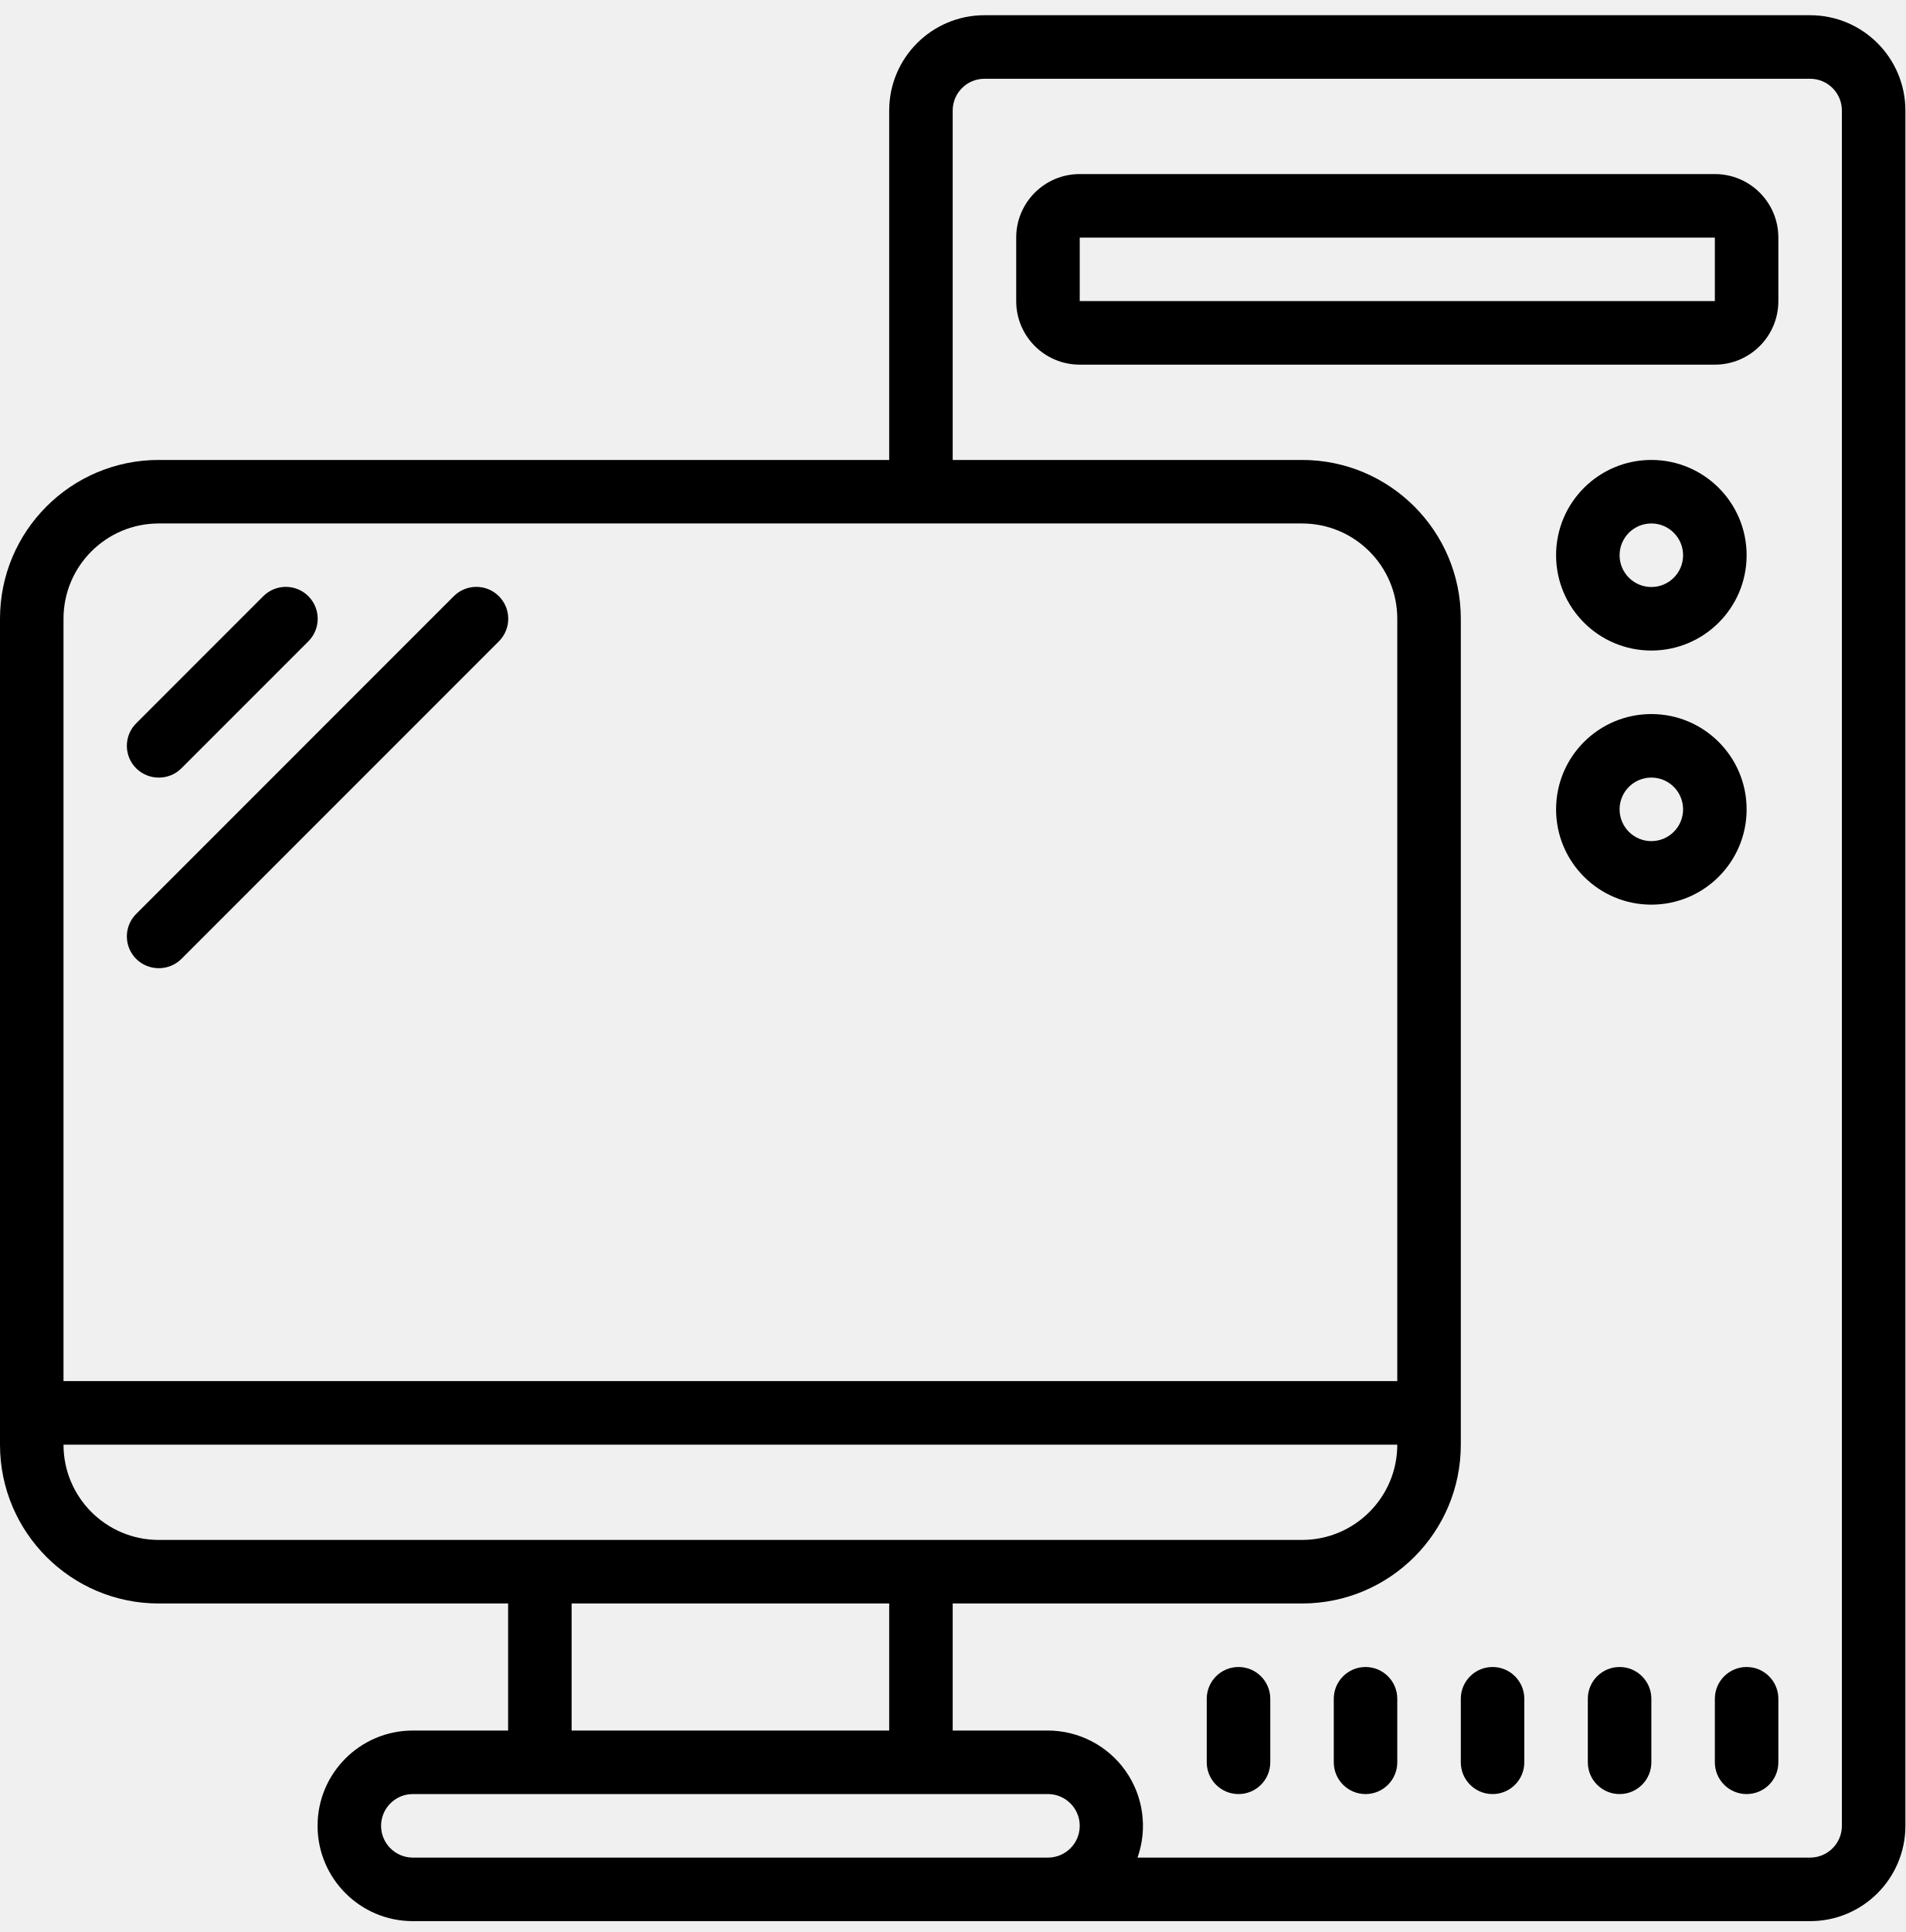
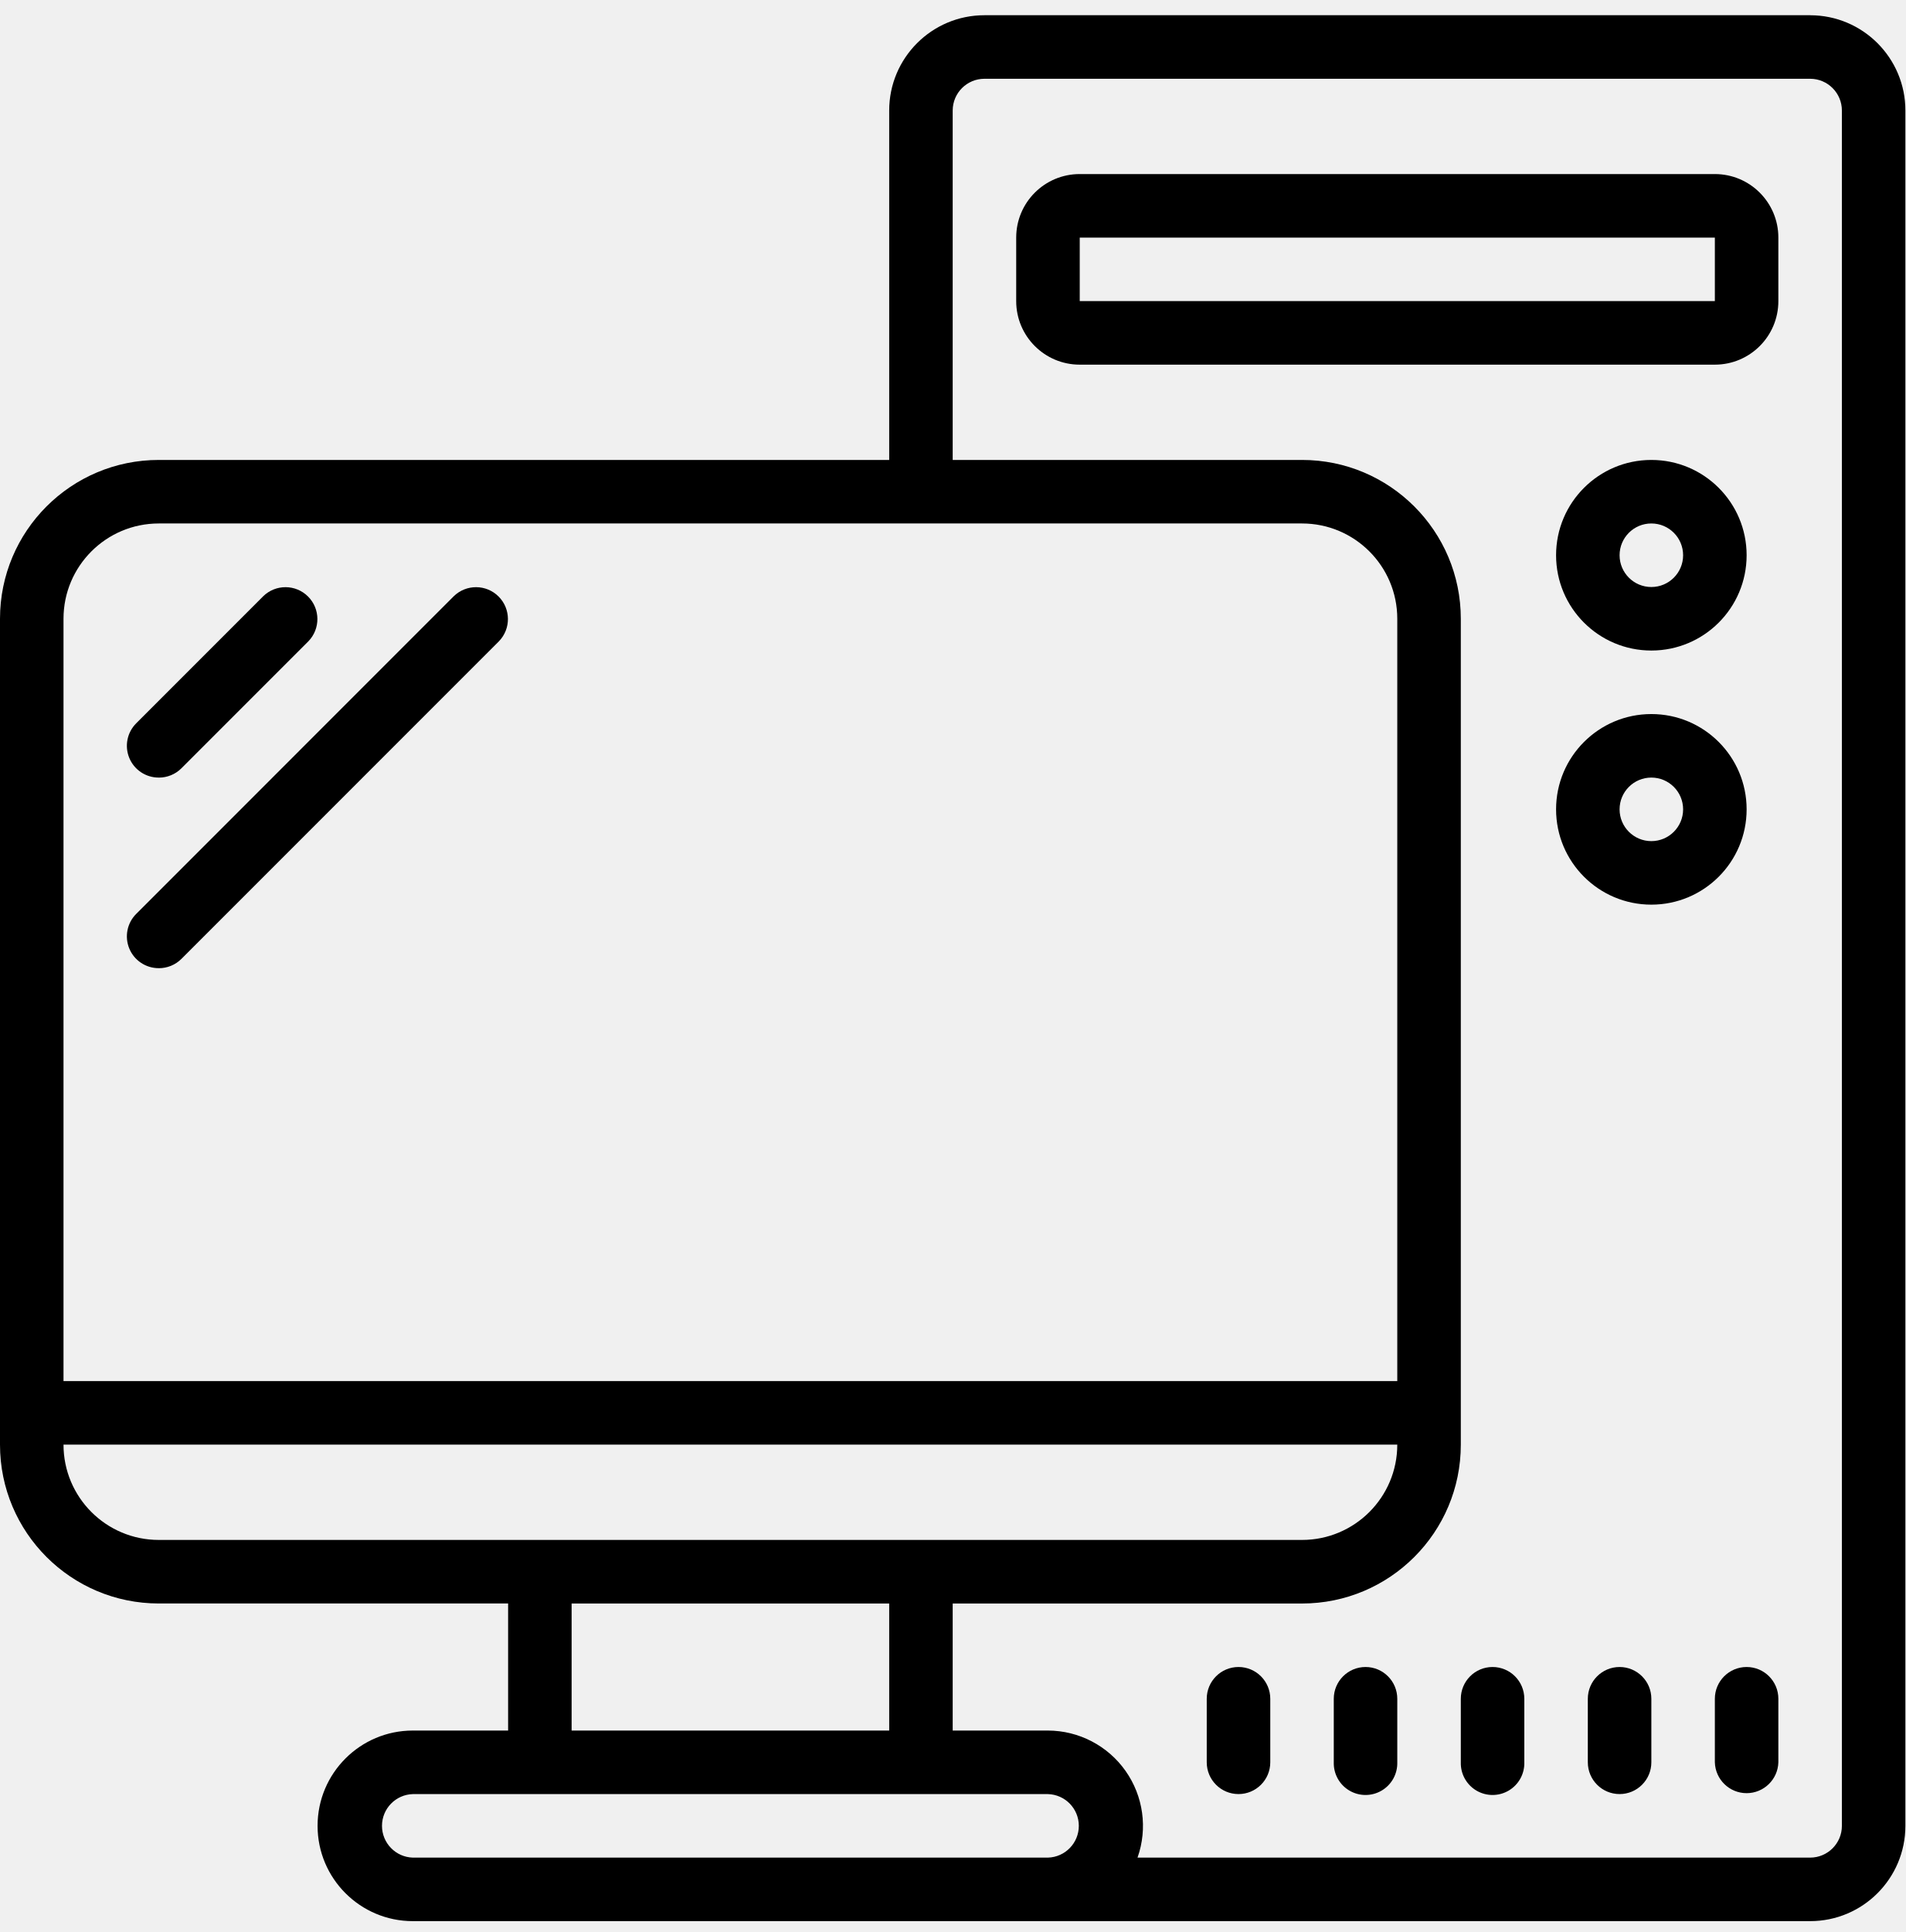
- <svg xmlns="http://www.w3.org/2000/svg" width="73" height="74" viewBox="0 0 73 74" fill="none">
-   <g id="pc_2292112 1" clip-path="url(#clip0_26_683)">
-     <g id="Page-1">
-       <g id="016---PC-and-Monitor">
-         <path id="Shape" d="M6.083 29.784C6.407 29.785 6.718 29.658 6.947 29.431L11.814 24.564C12.291 24.087 12.291 23.313 11.814 22.836C11.337 22.359 10.563 22.359 10.086 22.836L5.22 27.703C4.989 27.931 4.86 28.242 4.86 28.567C4.86 28.891 4.989 29.202 5.22 29.431C5.449 29.658 5.76 29.785 6.083 29.784Z" fill="black" />
-         <path id="Shape_2" d="M6.083 37.084C6.407 37.085 6.718 36.958 6.947 36.731L19.114 24.564C19.591 24.087 19.591 23.313 19.114 22.836C18.637 22.359 17.863 22.359 17.386 22.836L5.22 35.003C4.989 35.231 4.86 35.542 4.86 35.867C4.86 36.191 4.989 36.502 5.22 36.731C5.449 36.958 5.76 37.085 6.083 37.084Z" fill="black" />
-         <path id="Shape_3" d="M69.35 0.583H37.717C35.701 0.583 34.067 2.218 34.067 4.234V17.617H6.083C2.724 17.617 0 20.34 0 23.7V55.334C0 58.693 2.724 61.417 6.083 61.417H19.467V66.284H15.817C13.801 66.284 12.167 67.918 12.167 69.933C12.167 71.949 13.801 73.584 15.817 73.584H69.35C71.366 73.584 73 71.949 73 69.933V4.234C73 2.218 71.366 0.583 69.35 0.583ZM6.083 20.05H49.883C51.899 20.05 53.533 21.684 53.533 23.7V52.9H2.433V23.7C2.433 21.684 4.067 20.05 6.083 20.05ZM2.433 55.334H53.533C53.533 57.349 51.899 58.983 49.883 58.983H6.083C4.067 58.983 2.433 57.349 2.433 55.334ZM21.9 61.417H34.067V66.284H21.9V61.417ZM37.717 71.15H15.817C15.145 71.15 14.6 70.605 14.6 69.933C14.6 69.262 15.145 68.717 15.817 68.717H40.15C40.822 68.717 41.367 69.262 41.367 69.933C41.367 70.605 40.822 71.15 40.15 71.15H37.717ZM70.567 69.933C70.567 70.605 70.022 71.15 69.35 71.15H43.581C43.975 70.035 43.805 68.797 43.123 67.83C42.441 66.863 41.333 66.287 40.15 66.284H36.5V61.417H49.883C53.243 61.417 55.967 58.693 55.967 55.334V23.7C55.967 20.34 53.243 17.617 49.883 17.617H36.5V4.234C36.5 3.562 37.045 3.017 37.717 3.017H69.35C70.022 3.017 70.567 3.562 70.567 4.234V69.933Z" fill="black" />
-         <path id="Shape_4" d="M65.7 6.667H41.367C40.023 6.667 38.933 7.756 38.933 9.1V11.533C38.933 12.877 40.023 13.967 41.367 13.967H65.7C67.044 13.967 68.133 12.877 68.133 11.533V9.1C68.133 7.756 67.044 6.667 65.7 6.667ZM41.367 11.533V9.1H65.7V11.533H41.367Z" fill="black" />
-         <path id="Shape_5" d="M63.267 24.917C65.282 24.917 66.917 23.283 66.917 21.267C66.917 19.251 65.282 17.617 63.267 17.617C61.251 17.617 59.617 19.251 59.617 21.267C59.617 23.283 61.251 24.917 63.267 24.917ZM63.267 20.05C63.939 20.05 64.483 20.595 64.483 21.267C64.483 21.939 63.939 22.484 63.267 22.484C62.595 22.484 62.05 21.939 62.05 21.267C62.05 20.595 62.595 20.05 63.267 20.05Z" fill="black" />
-         <path id="Shape_6" d="M66.917 31C66.917 28.984 65.282 27.35 63.267 27.35C61.251 27.35 59.617 28.984 59.617 31C59.617 33.016 61.251 34.65 63.267 34.65C65.282 34.65 66.917 33.016 66.917 31ZM63.267 32.217C62.595 32.217 62.05 31.672 62.05 31C62.05 30.328 62.595 29.783 63.267 29.783C63.939 29.783 64.483 30.328 64.483 31C64.483 31.672 63.939 32.217 63.267 32.217Z" fill="black" />
-         <path id="Shape_7" d="M47.45 63.85C46.778 63.85 46.233 64.395 46.233 65.067V67.5C46.233 68.172 46.778 68.717 47.45 68.717C48.122 68.717 48.667 68.172 48.667 67.5V65.067C48.667 64.395 48.122 63.85 47.45 63.85Z" fill="black" />
-         <path id="Shape_8" d="M52.317 63.85C51.645 63.85 51.1 64.395 51.1 65.067V67.5C51.1 68.172 51.645 68.717 52.317 68.717C52.989 68.717 53.533 68.172 53.533 67.5V65.067C53.533 64.395 52.989 63.85 52.317 63.85Z" fill="black" />
-         <path id="Shape_9" d="M57.183 63.85C56.511 63.85 55.967 64.395 55.967 65.067V67.5C55.967 68.172 56.511 68.717 57.183 68.717C57.855 68.717 58.4 68.172 58.4 67.5V65.067C58.4 64.395 57.855 63.85 57.183 63.85Z" fill="black" />
-         <path id="Shape_10" d="M62.05 63.85C61.378 63.85 60.833 64.395 60.833 65.067V67.5C60.833 68.172 61.378 68.717 62.05 68.717C62.722 68.717 63.267 68.172 63.267 67.5V65.067C63.267 64.395 62.722 63.85 62.05 63.85Z" fill="black" />
-         <path id="Shape_11" d="M66.917 63.85C66.245 63.85 65.7 64.395 65.7 65.067V67.5C65.7 68.172 66.245 68.717 66.917 68.717C67.589 68.717 68.133 68.172 68.133 67.5V65.067C68.133 64.395 67.589 63.85 66.917 63.85Z" fill="black" />
-       </g>
-     </g>
+ <svg xmlns="http://www.w3.org/2000/svg" width="73" height="74" fill="none">
+   <g fill="#000" clip-path="url(#a)">
+     <path d="M6.083 29.784c.324.001.635-.126.864-.353l4.867-4.867a1.222 1.222 0 0 0-1.728-1.728L5.22 27.703a1.217 1.217 0 0 0 .863 2.08ZM6.083 37.084c.324.001.635-.126.864-.353l12.167-12.167a1.222 1.222 0 0 0-1.728-1.728L5.22 35.003a1.217 1.217 0 0 0 .863 2.08Z" />
+     <path d="M69.35.583H37.717a3.65 3.65 0 0 0-3.65 3.65v13.384H6.083A6.083 6.083 0 0 0 0 23.7v31.634a6.083 6.083 0 0 0 6.083 6.083h13.384v4.867h-3.65a3.65 3.65 0 1 0 0 7.3H69.35a3.65 3.65 0 0 0 3.65-3.65v-65.7a3.65 3.65 0 0 0-3.65-3.65ZM6.083 20.05h43.8a3.65 3.65 0 0 1 3.65 3.65v29.2h-51.1V23.7a3.65 3.65 0 0 1 3.65-3.65Zm-3.65 35.283h51.1a3.65 3.65 0 0 1-3.65 3.65h-43.8a3.65 3.65 0 0 1-3.65-3.65ZM21.9 61.418h12.167v4.867H21.9v-4.867Zm15.817 9.733h-21.9a1.217 1.217 0 0 1 0-2.433H40.15a1.217 1.217 0 0 1 0 2.433h-2.433Zm32.85-1.217c0 .672-.545 1.217-1.217 1.217H43.581a3.65 3.65 0 0 0-3.431-4.867H36.5v-4.866h13.383a6.083 6.083 0 0 0 6.084-6.084V23.7a6.083 6.083 0 0 0-6.084-6.083H36.5V4.233c0-.671.545-1.216 1.217-1.216H69.35c.672 0 1.217.545 1.217 1.217v65.7Z" />
+     <path d="M65.7 6.667H41.367A2.433 2.433 0 0 0 38.933 9.1v2.433a2.433 2.433 0 0 0 2.434 2.434H65.7a2.433 2.433 0 0 0 2.433-2.434V9.1A2.433 2.433 0 0 0 65.7 6.667Zm-24.333 4.866V9.1H65.7v2.433H41.367ZM63.267 24.917a3.65 3.65 0 1 0 0-7.3 3.65 3.65 0 0 0 0 7.3Zm0-4.867a1.217 1.217 0 1 1 0 2.434 1.217 1.217 0 0 1 0-2.434ZM66.917 31a3.65 3.65 0 1 0-7.3 0 3.65 3.65 0 0 0 7.3 0Zm-3.65 1.217a1.217 1.217 0 1 1 0-2.434 1.217 1.217 0 0 1 0 2.434ZM47.45 63.85c-.672 0-1.217.545-1.217 1.217V67.5a1.217 1.217 0 0 0 2.434 0v-2.433c0-.672-.545-1.217-1.217-1.217ZM52.317 63.85c-.672 0-1.217.545-1.217 1.217V67.5a1.217 1.217 0 1 0 2.433 0v-2.433c0-.672-.544-1.217-1.216-1.217ZM57.183 63.85c-.672 0-1.216.545-1.216 1.217V67.5a1.217 1.217 0 1 0 2.433 0v-2.433c0-.672-.545-1.217-1.217-1.217ZM62.05 63.85c-.672 0-1.217.545-1.217 1.217V67.5a1.217 1.217 0 0 0 2.434 0v-2.433c0-.672-.545-1.217-1.217-1.217ZM66.917 63.85c-.672 0-1.217.545-1.217 1.217V67.5a1.217 1.217 0 0 0 2.433 0v-2.433c0-.672-.544-1.217-1.216-1.217Z" />
  </g>
  <defs>
-     <clipPath id="clip0_26_683">
-       <rect width="73" height="73" fill="white" transform="translate(0 0.583496)" />
+     <clipPath id="a">
+       <path fill="#fff" d="M0 .583h73v73H0z" />
    </clipPath>
  </defs>
</svg>
